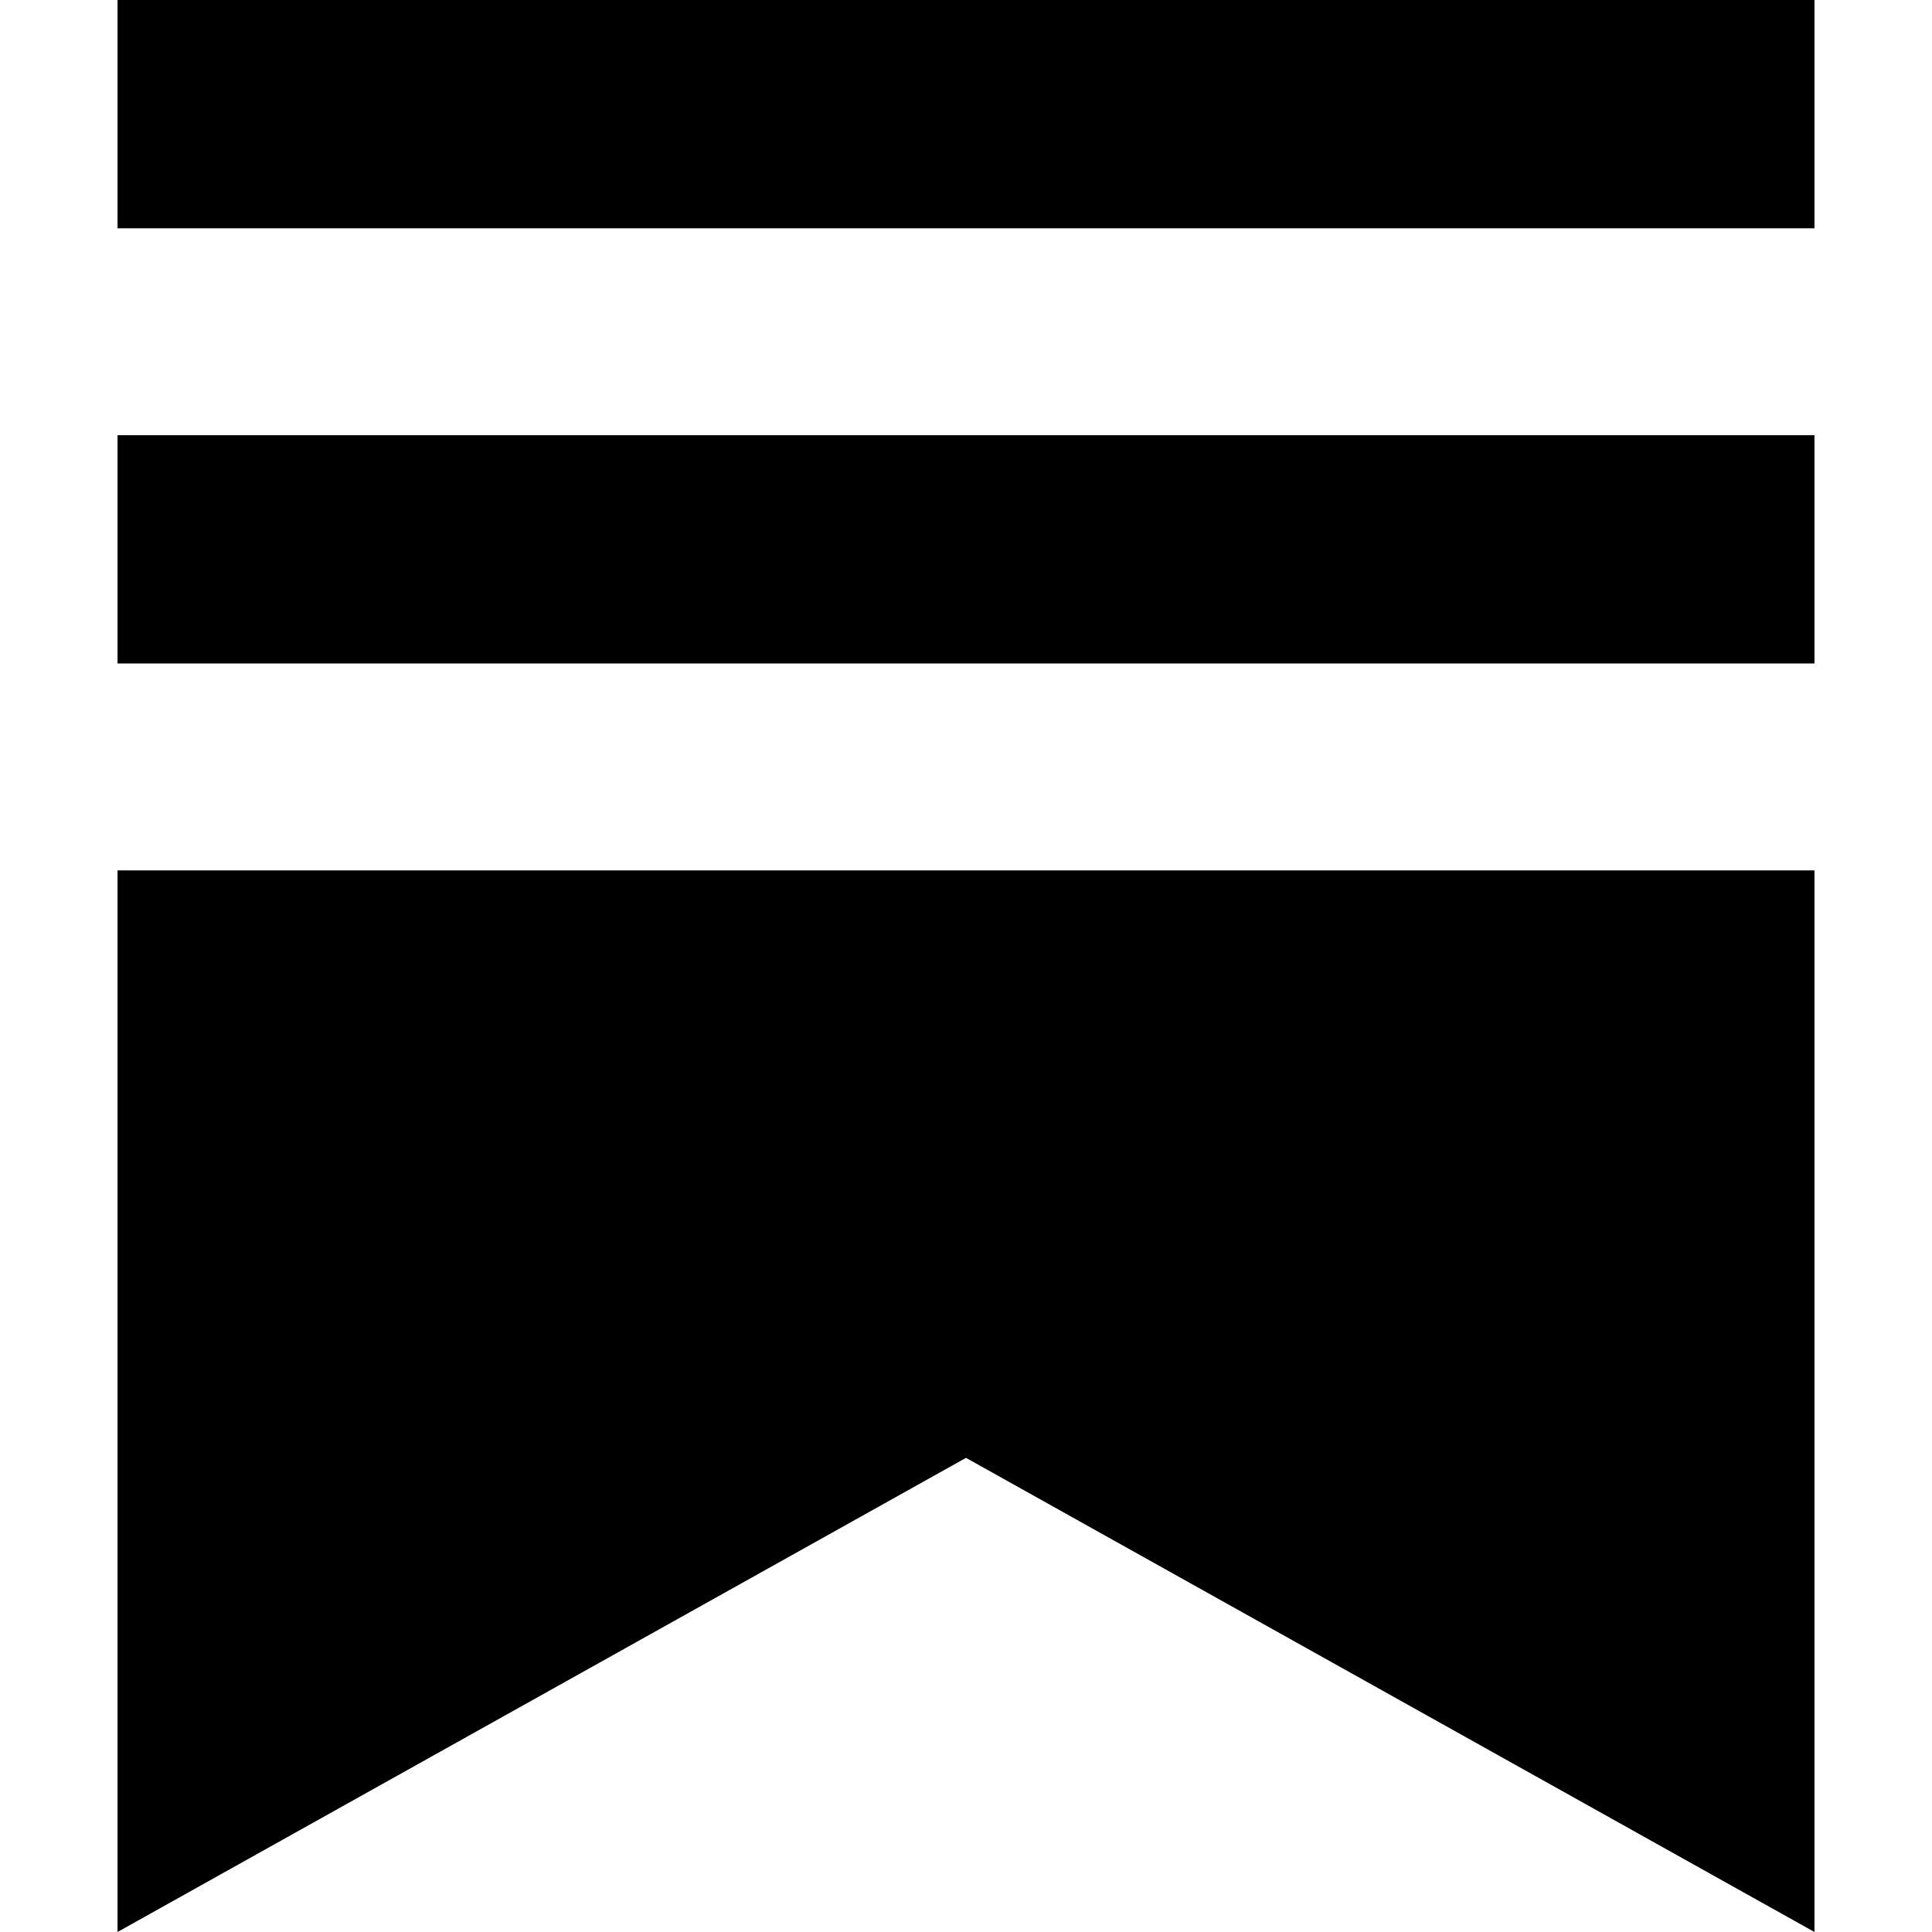
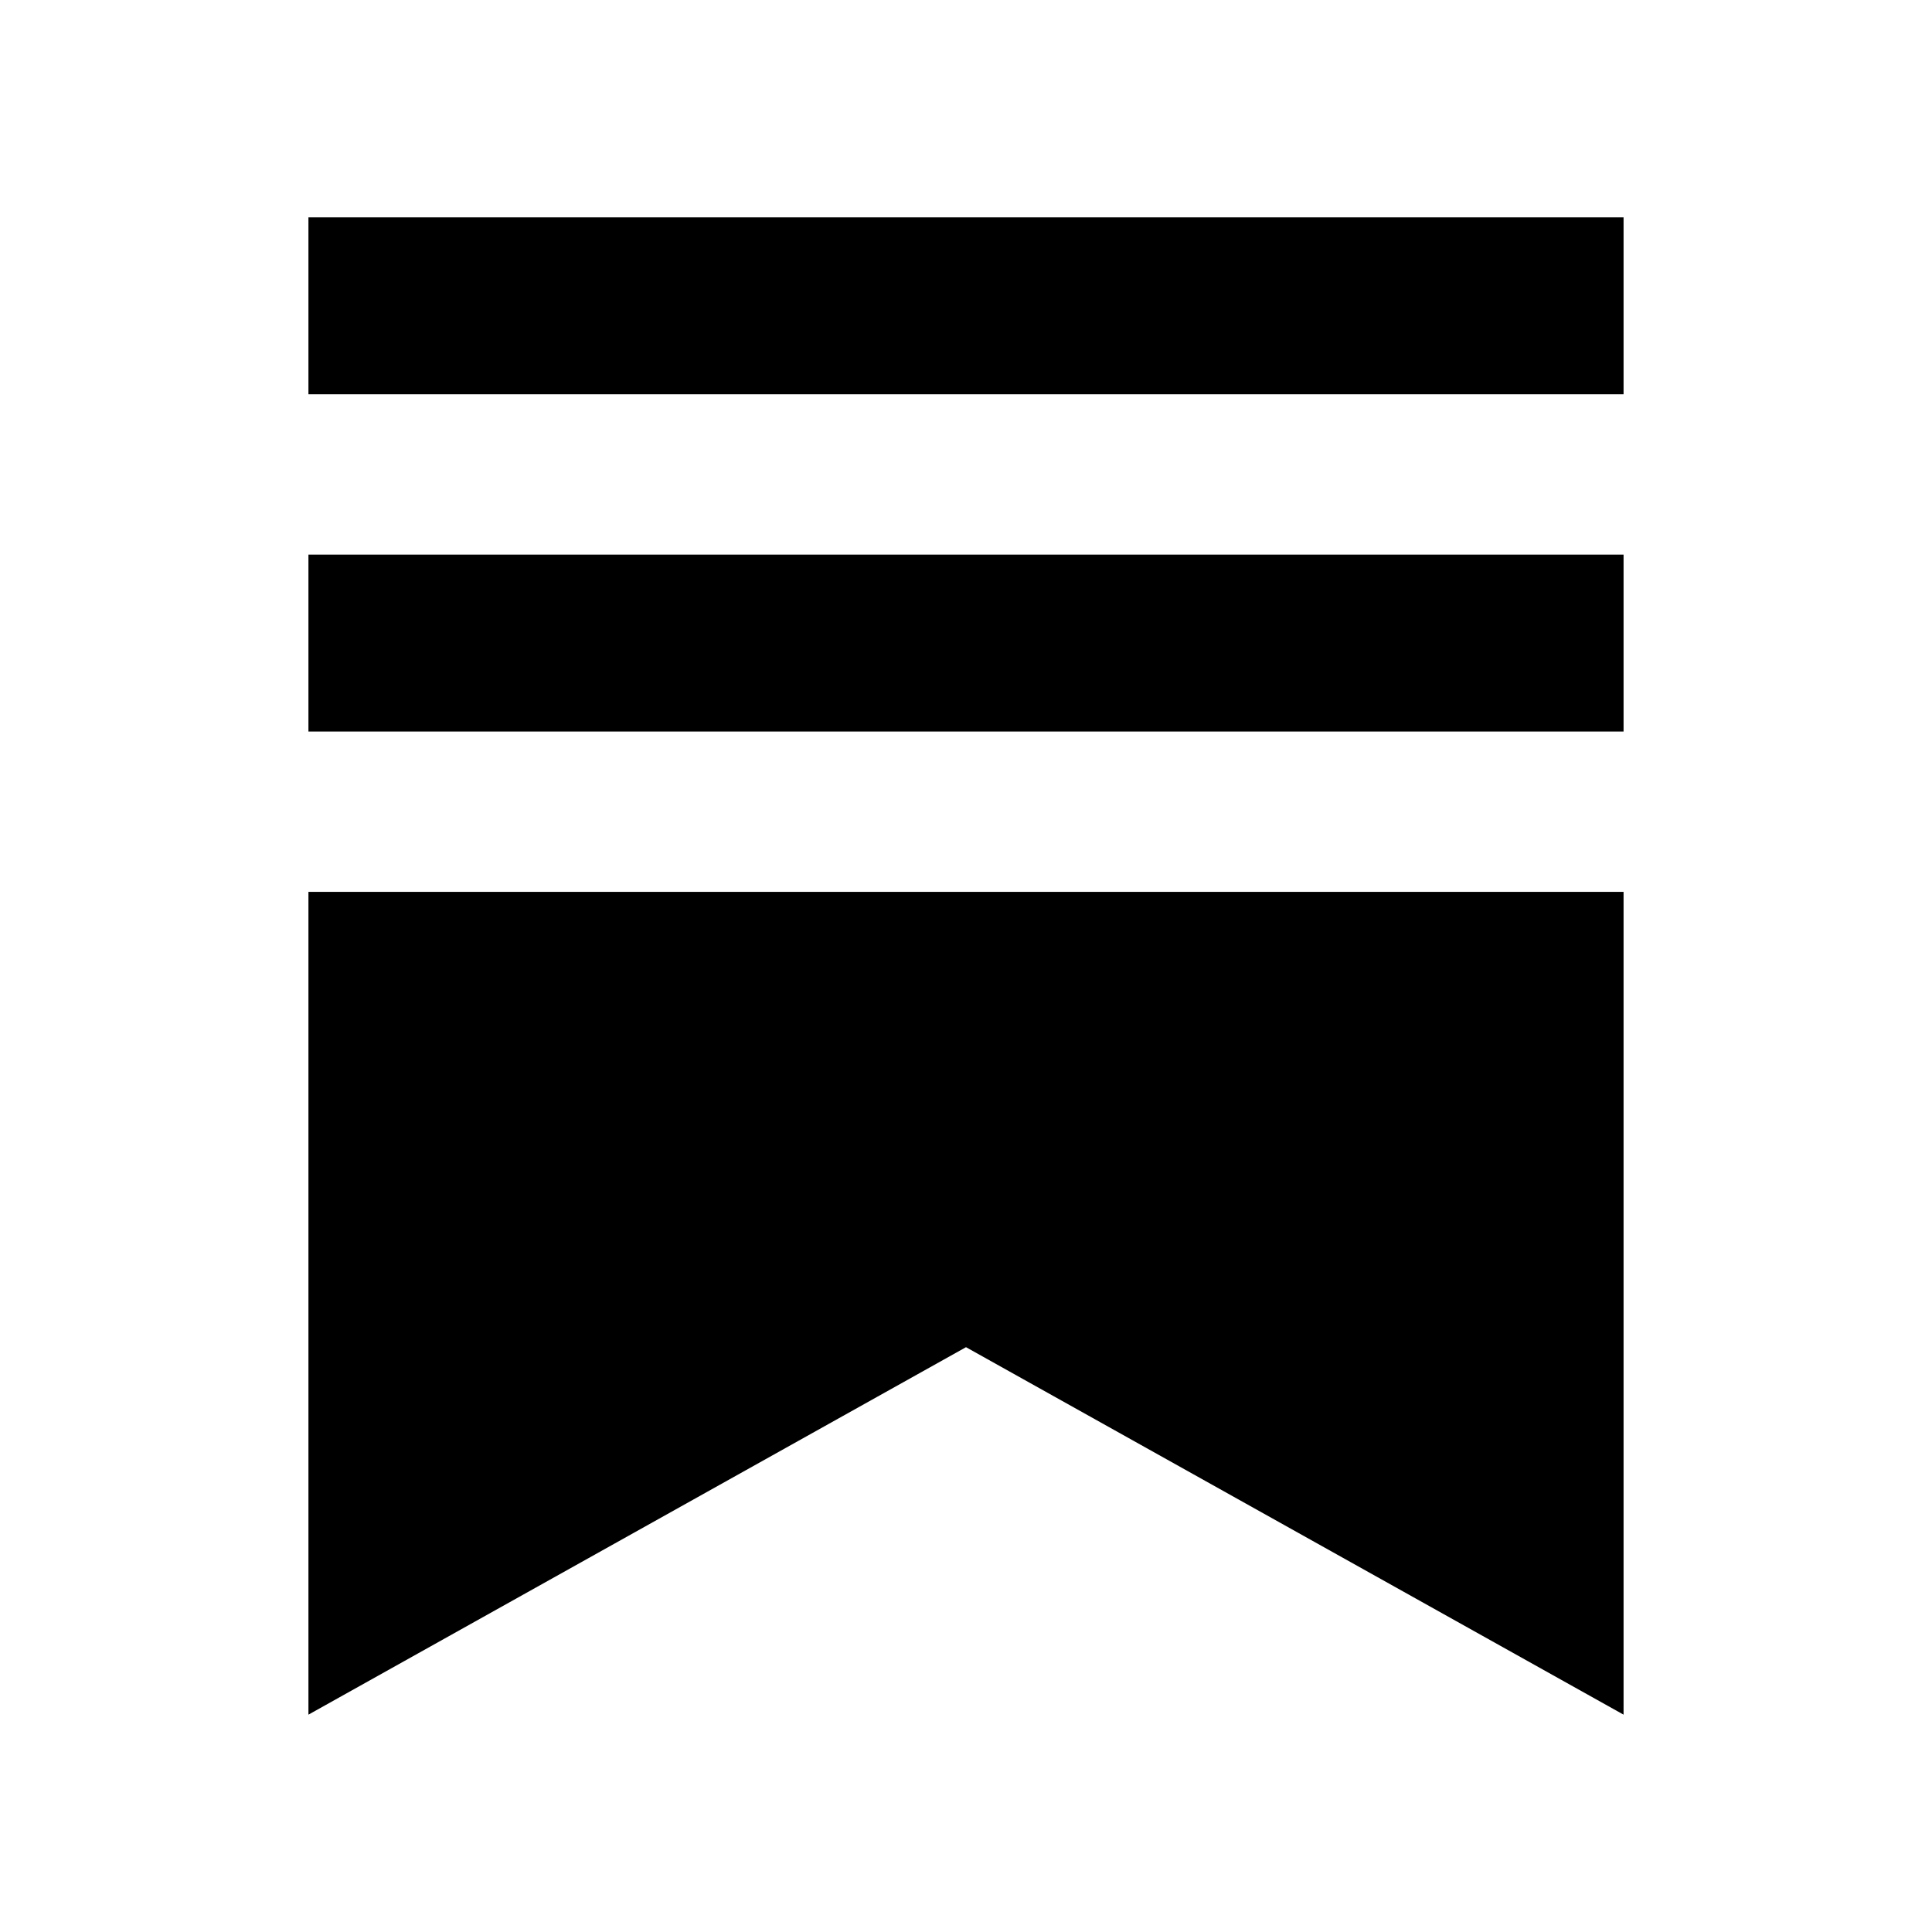
- <svg xmlns="http://www.w3.org/2000/svg" role="img" viewBox="0 0 24 24">
-   <path d="M22.539 8.242H1.46V5.406h21.08v2.836zM1.46 10.812V24L12 18.11 22.54 24V10.812H1.46zM22.54 0H1.46v2.836h21.08V0z" />
+ <svg xmlns="http://www.w3.org/2000/svg" viewBox="0 0 24 24">
+   <g transform="translate(2.700 2.700) scale(0.775)">
+     <path d="M22.539 8.242H1.46V5.406h21.08v2.836zM1.46 10.812V24L12 18.11 22.54 24V10.812H1.46zM22.54 0H1.46v2.836h21.08V0z" />
+   </g>
</svg>
